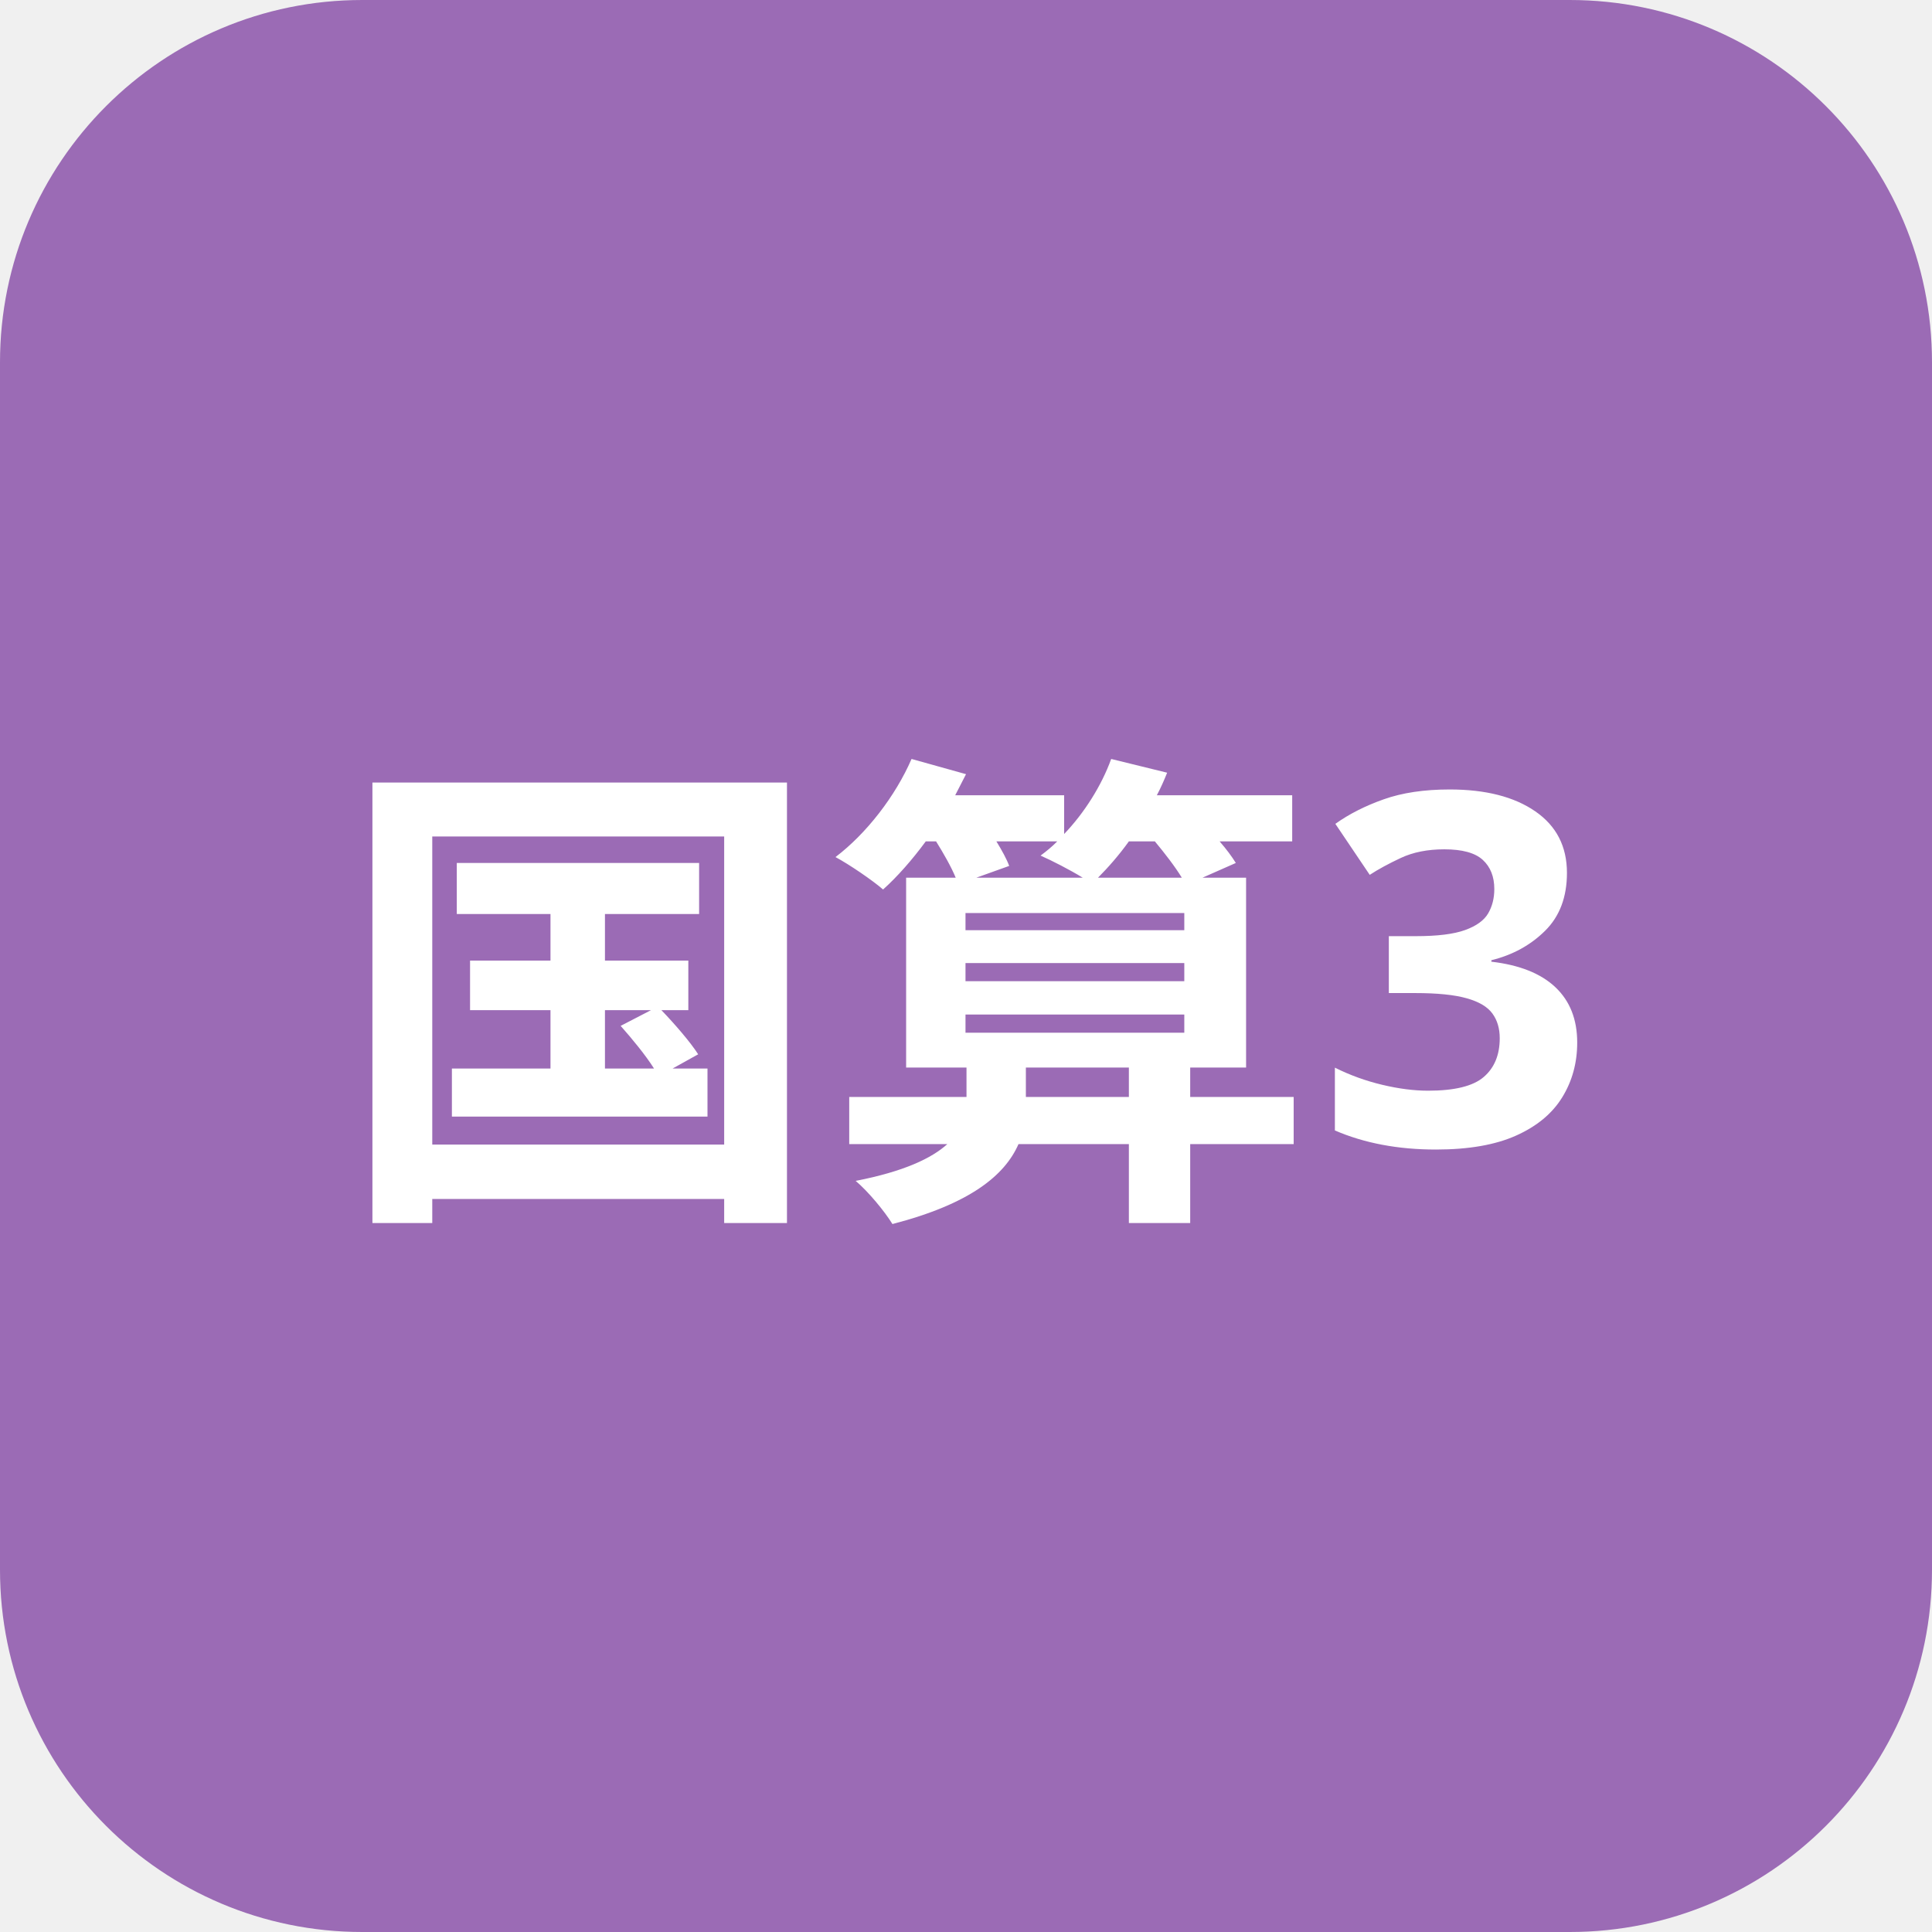
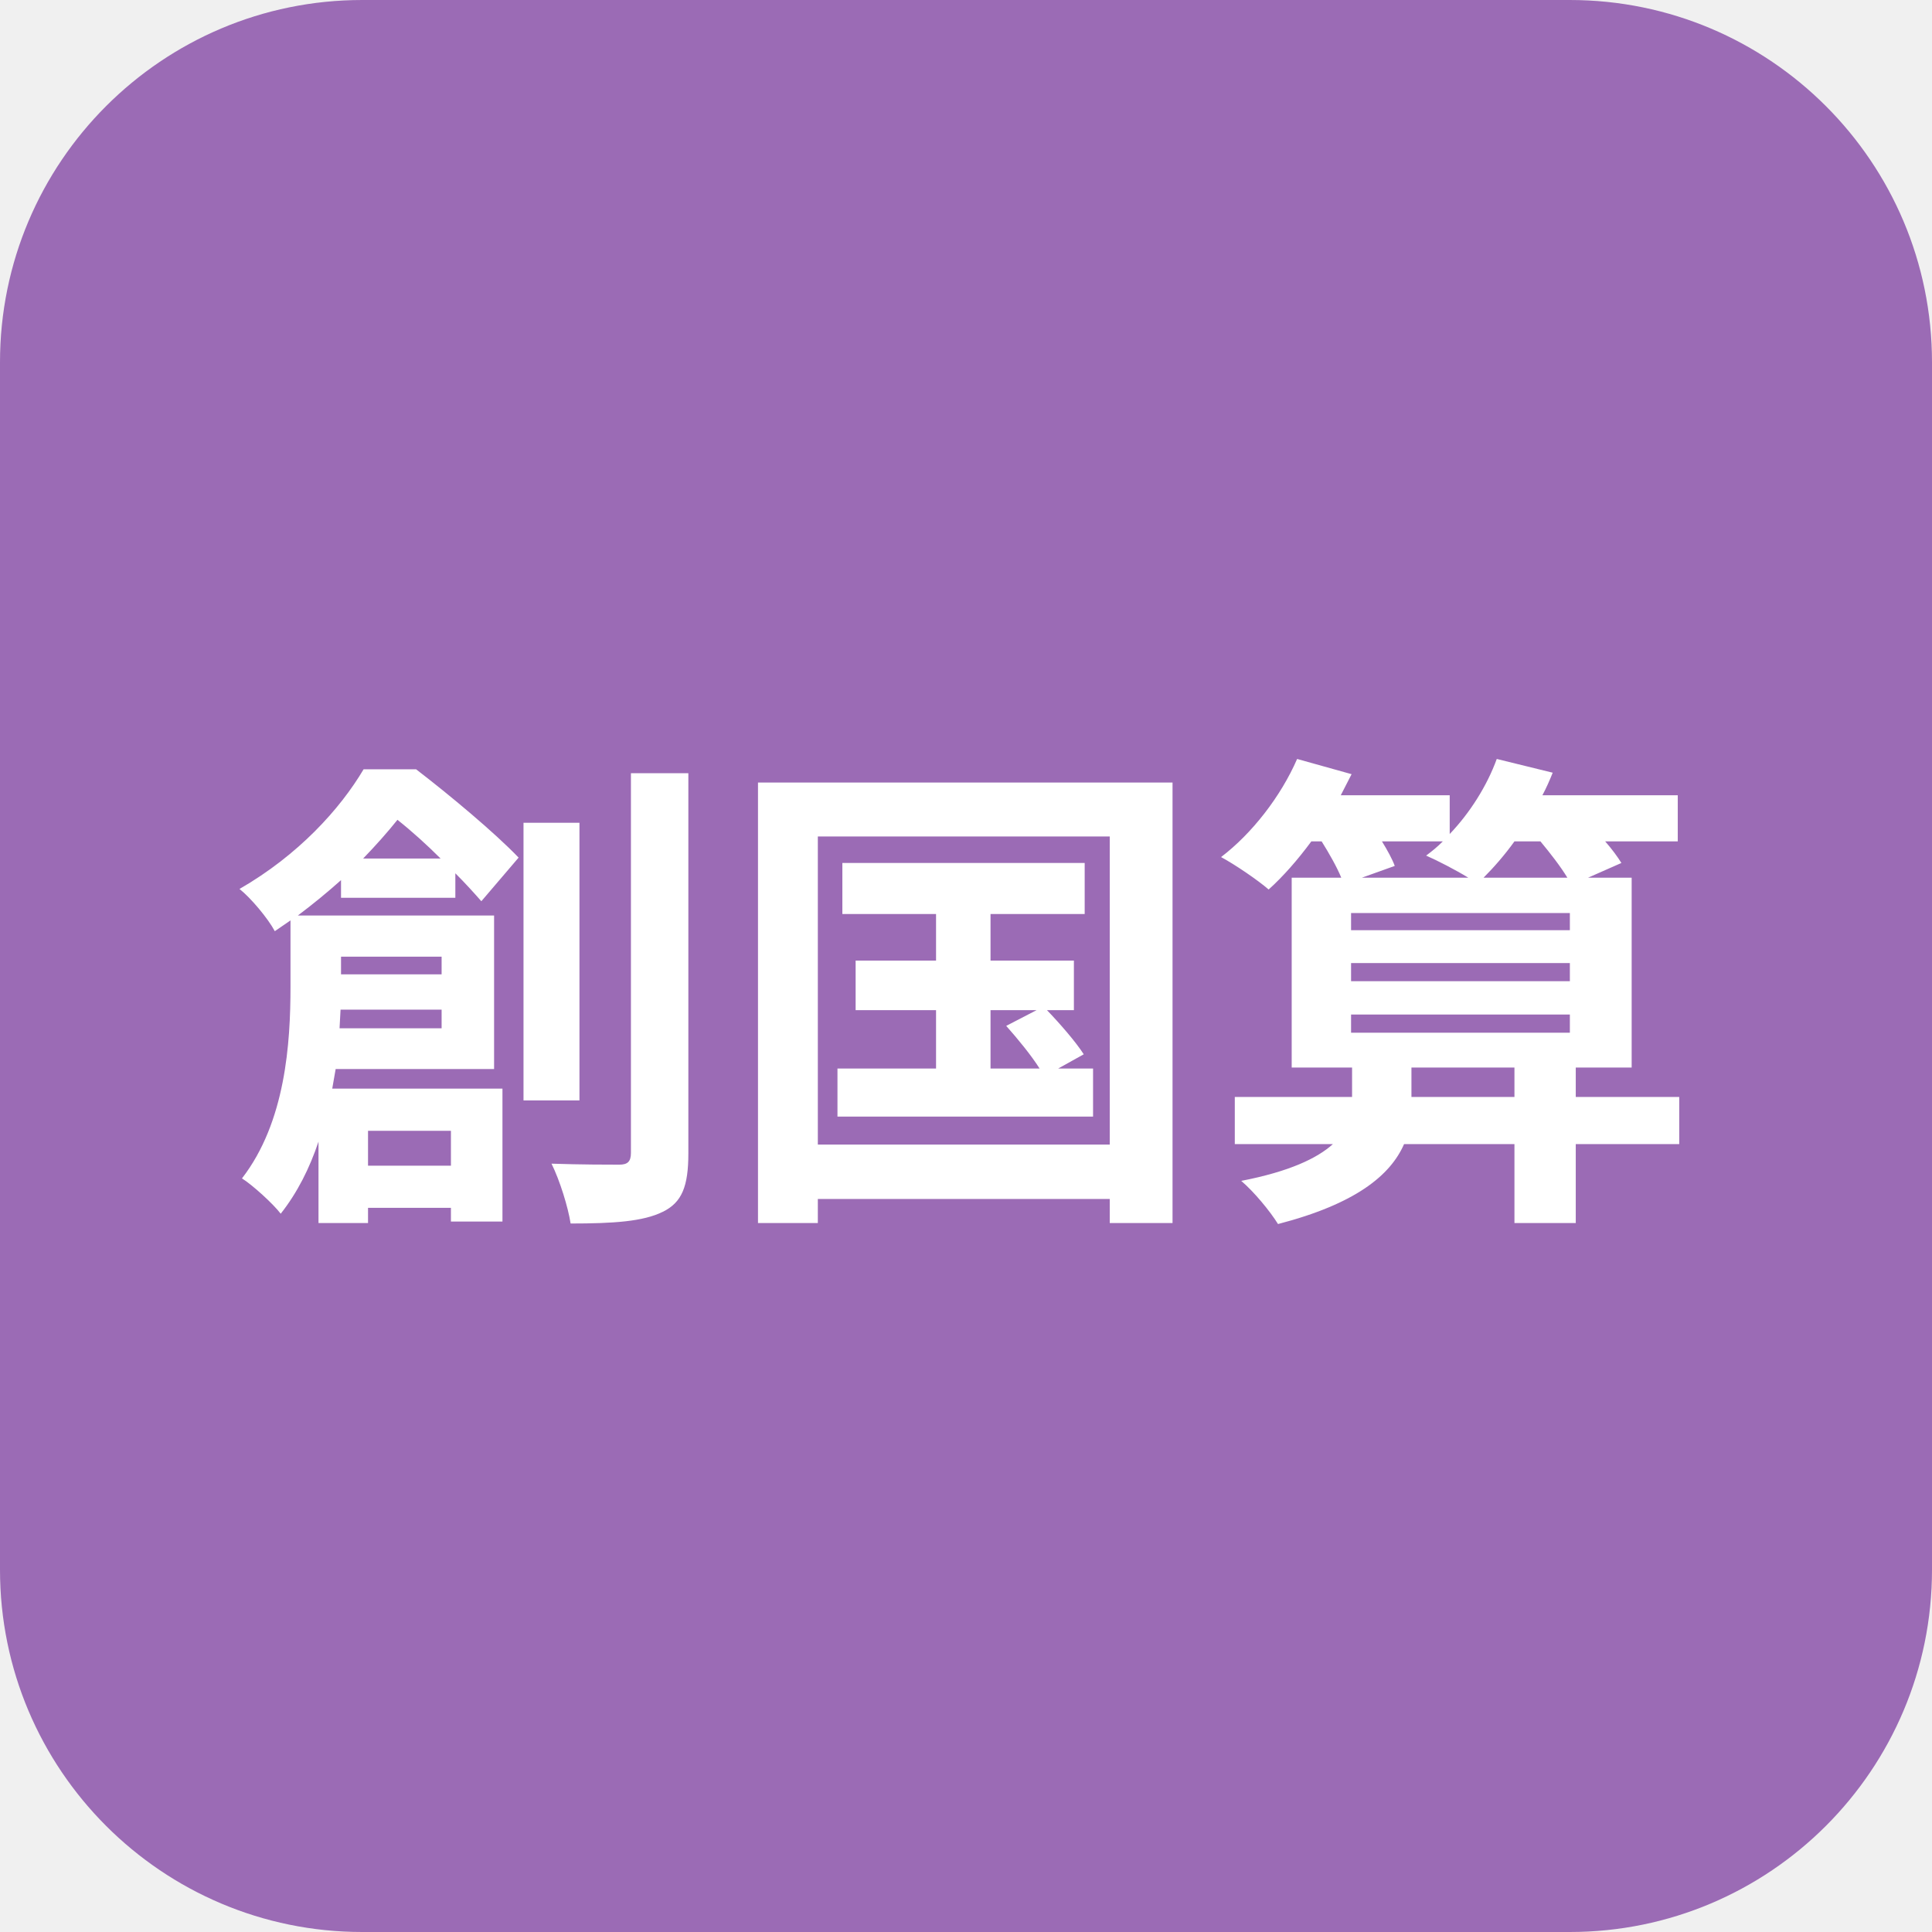
<svg xmlns="http://www.w3.org/2000/svg" viewBox="0 0 512 512" width="512" height="512">
  <rect width="512" height="512" rx="96" fill="#9B6BB5" />
  <g fill="#ffffff" font-family="'Hiragino Sans','Yu Gothic','Noto Sans JP',sans-serif">
-     <text x="256" y="256" font-size="130" font-weight="800" text-anchor="middle" dominant-baseline="central">国算3</text>
+     <text x="256" y="256" font-size="130" font-weight="800" text-anchor="middle" dominant-baseline="central">創国算</text>
  </g>
</svg>
